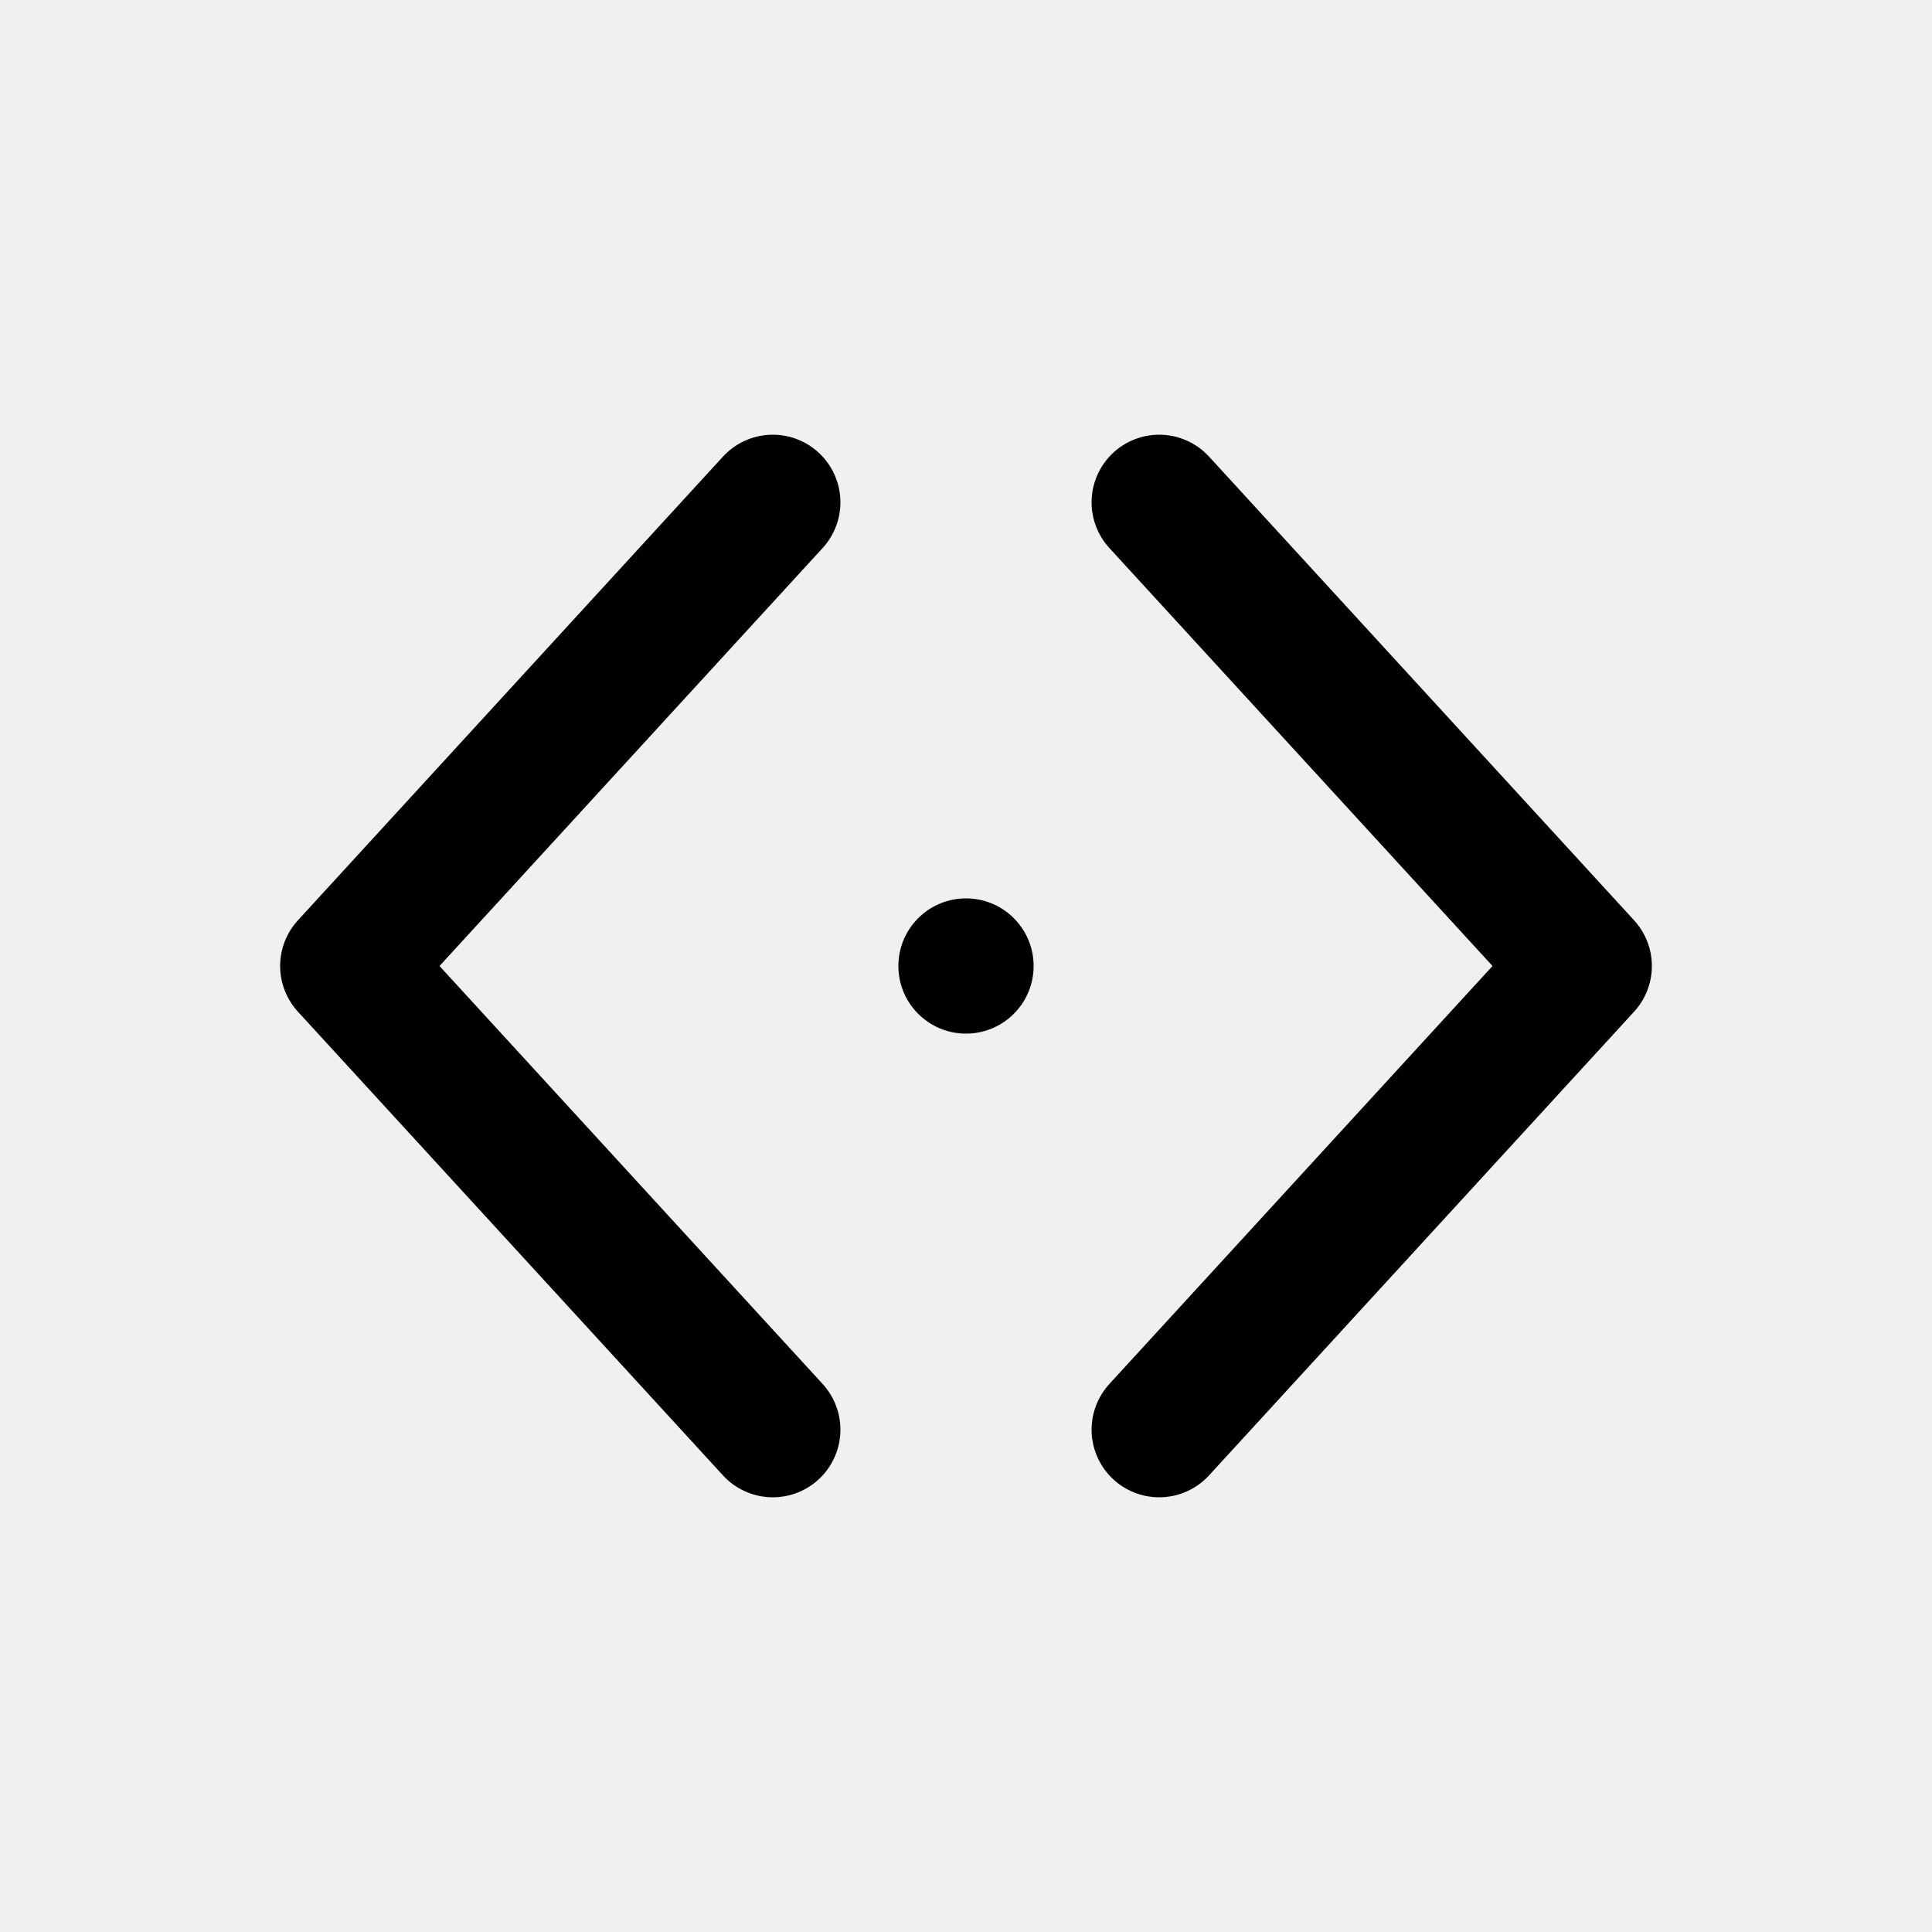
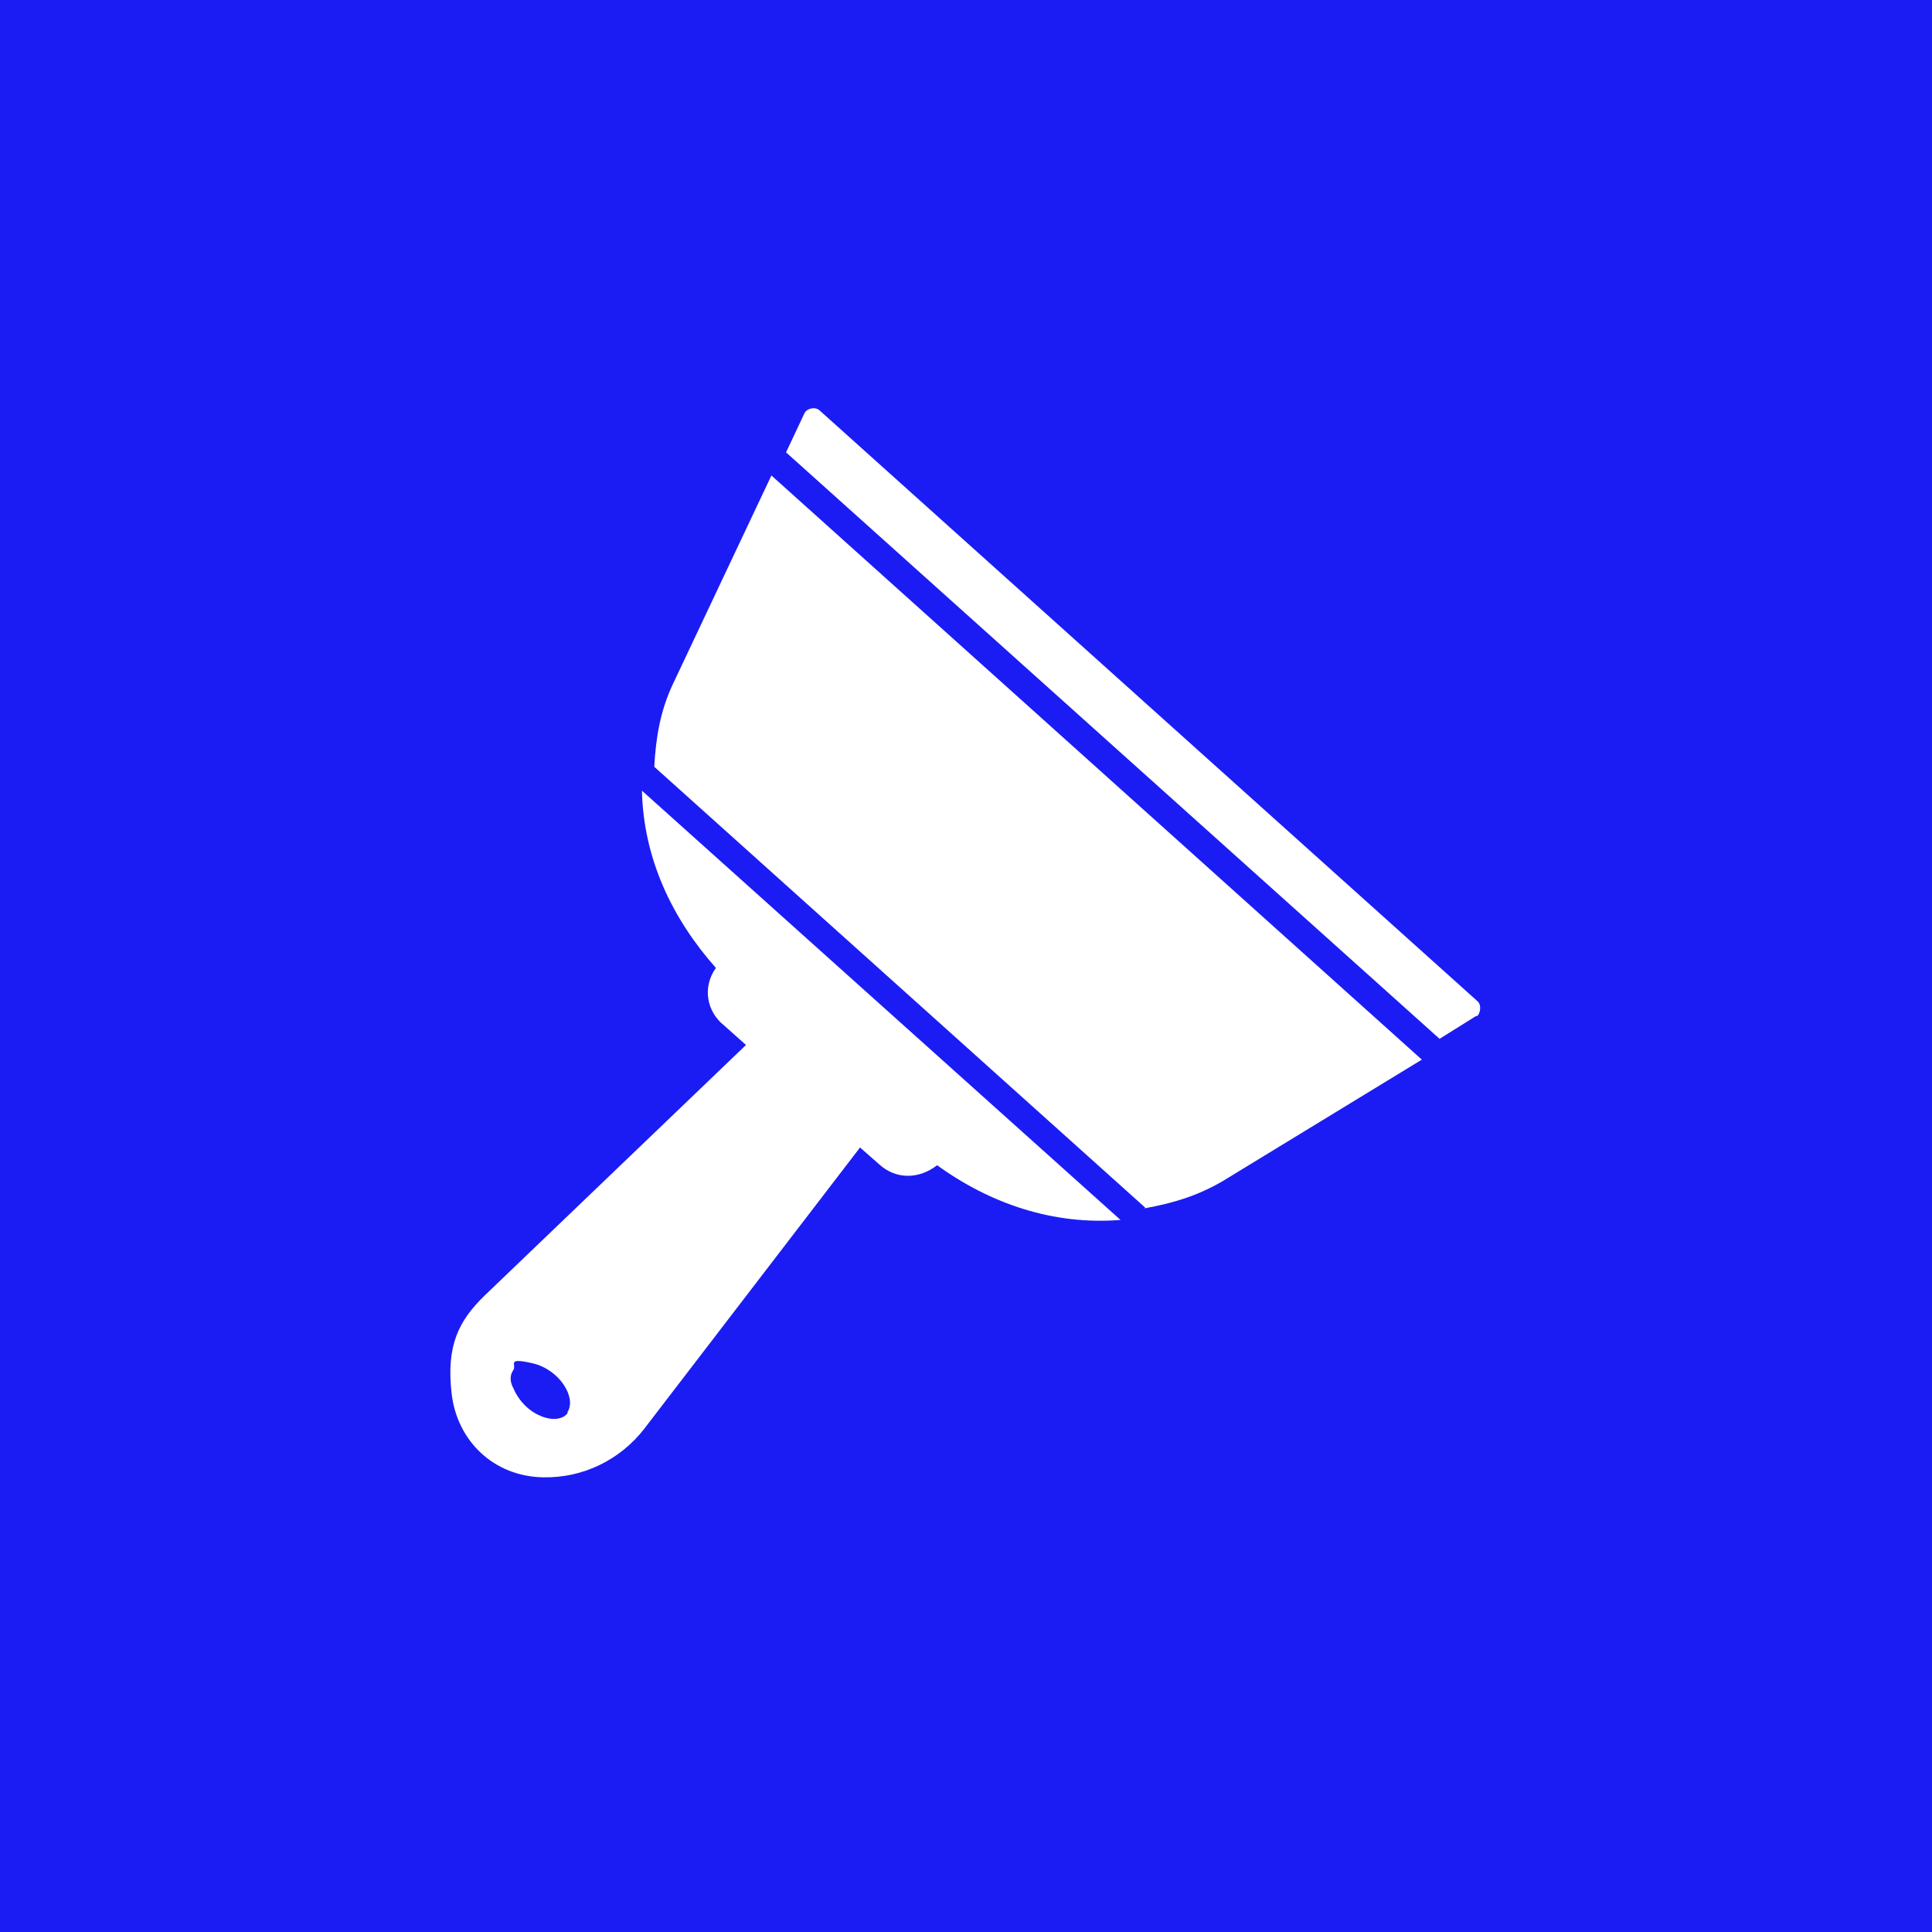
- <svg xmlns="http://www.w3.org/2000/svg" viewBox="0 0 100 100" fill="none" stroke="currentColor" stroke-width="7" stroke-linecap="round" stroke-linejoin="round">
-   <path d="M40 26 L18 50 L40 74" />
-   <path d="M60 26 L82 50 L60 74" />
-   <circle cx="50" cy="50" r="3.5" fill="currentColor" stroke="none" />
+ <svg xmlns="http://www.w3.org/2000/svg" id="Layer_1" version="1.1" viewBox="0 0 250.7 250.7">
+   <defs>
+     <style>
+       .st0 {
+         fill: #1b1cf4;
+       }
+ 
+       .st1 {
+         fill: #fff;
+       }
+     </style>
+   </defs>
+   <rect class="st0" width="250.7" height="250.7" />
+   <g>
+     <path class="st1" d="M148.6,156.7l-63.7-57.2c.2-3.8.8-7.3,2.4-10.7l12.8-27.1,84.4,75.8-25.9,15.8c-3.1,1.8-6.2,2.8-10.1,3.5Z" />
+     <path class="st1" d="M70.5,191.7c-6.4-.1-11.2-4.7-11.9-10.9s.9-9.4,4.3-12.7l33.9-32.5-2.8-2.5c-2.3-1.8-2.9-5-1.1-7.5-5.6-6.3-9.4-14.1-9.6-23l62.1,55.7c-8.7.7-16.9-2.1-23.8-7.1-2.3,1.8-5.3,1.9-7.5-.1l-2.5-2.2-28,36.5c-3.1,4-7.9,6.4-13.1,6.3ZM73.6,183.3c1.3-1.9-1-5.6-4.5-6.4s-2,.2-2.5.9-.4,1.6,0,2.3c1.6,3.8,5.9,5,7.1,3.2Z" />
+     <path class="st1" d="M191.6,131.8l-4.8,3L102,58.7l2.4-5.1c.3-.6,1.4-.9,2-.3l85.3,76.6c.6.5.4,1.7-.1,2Z" />
+   </g>
</svg>
